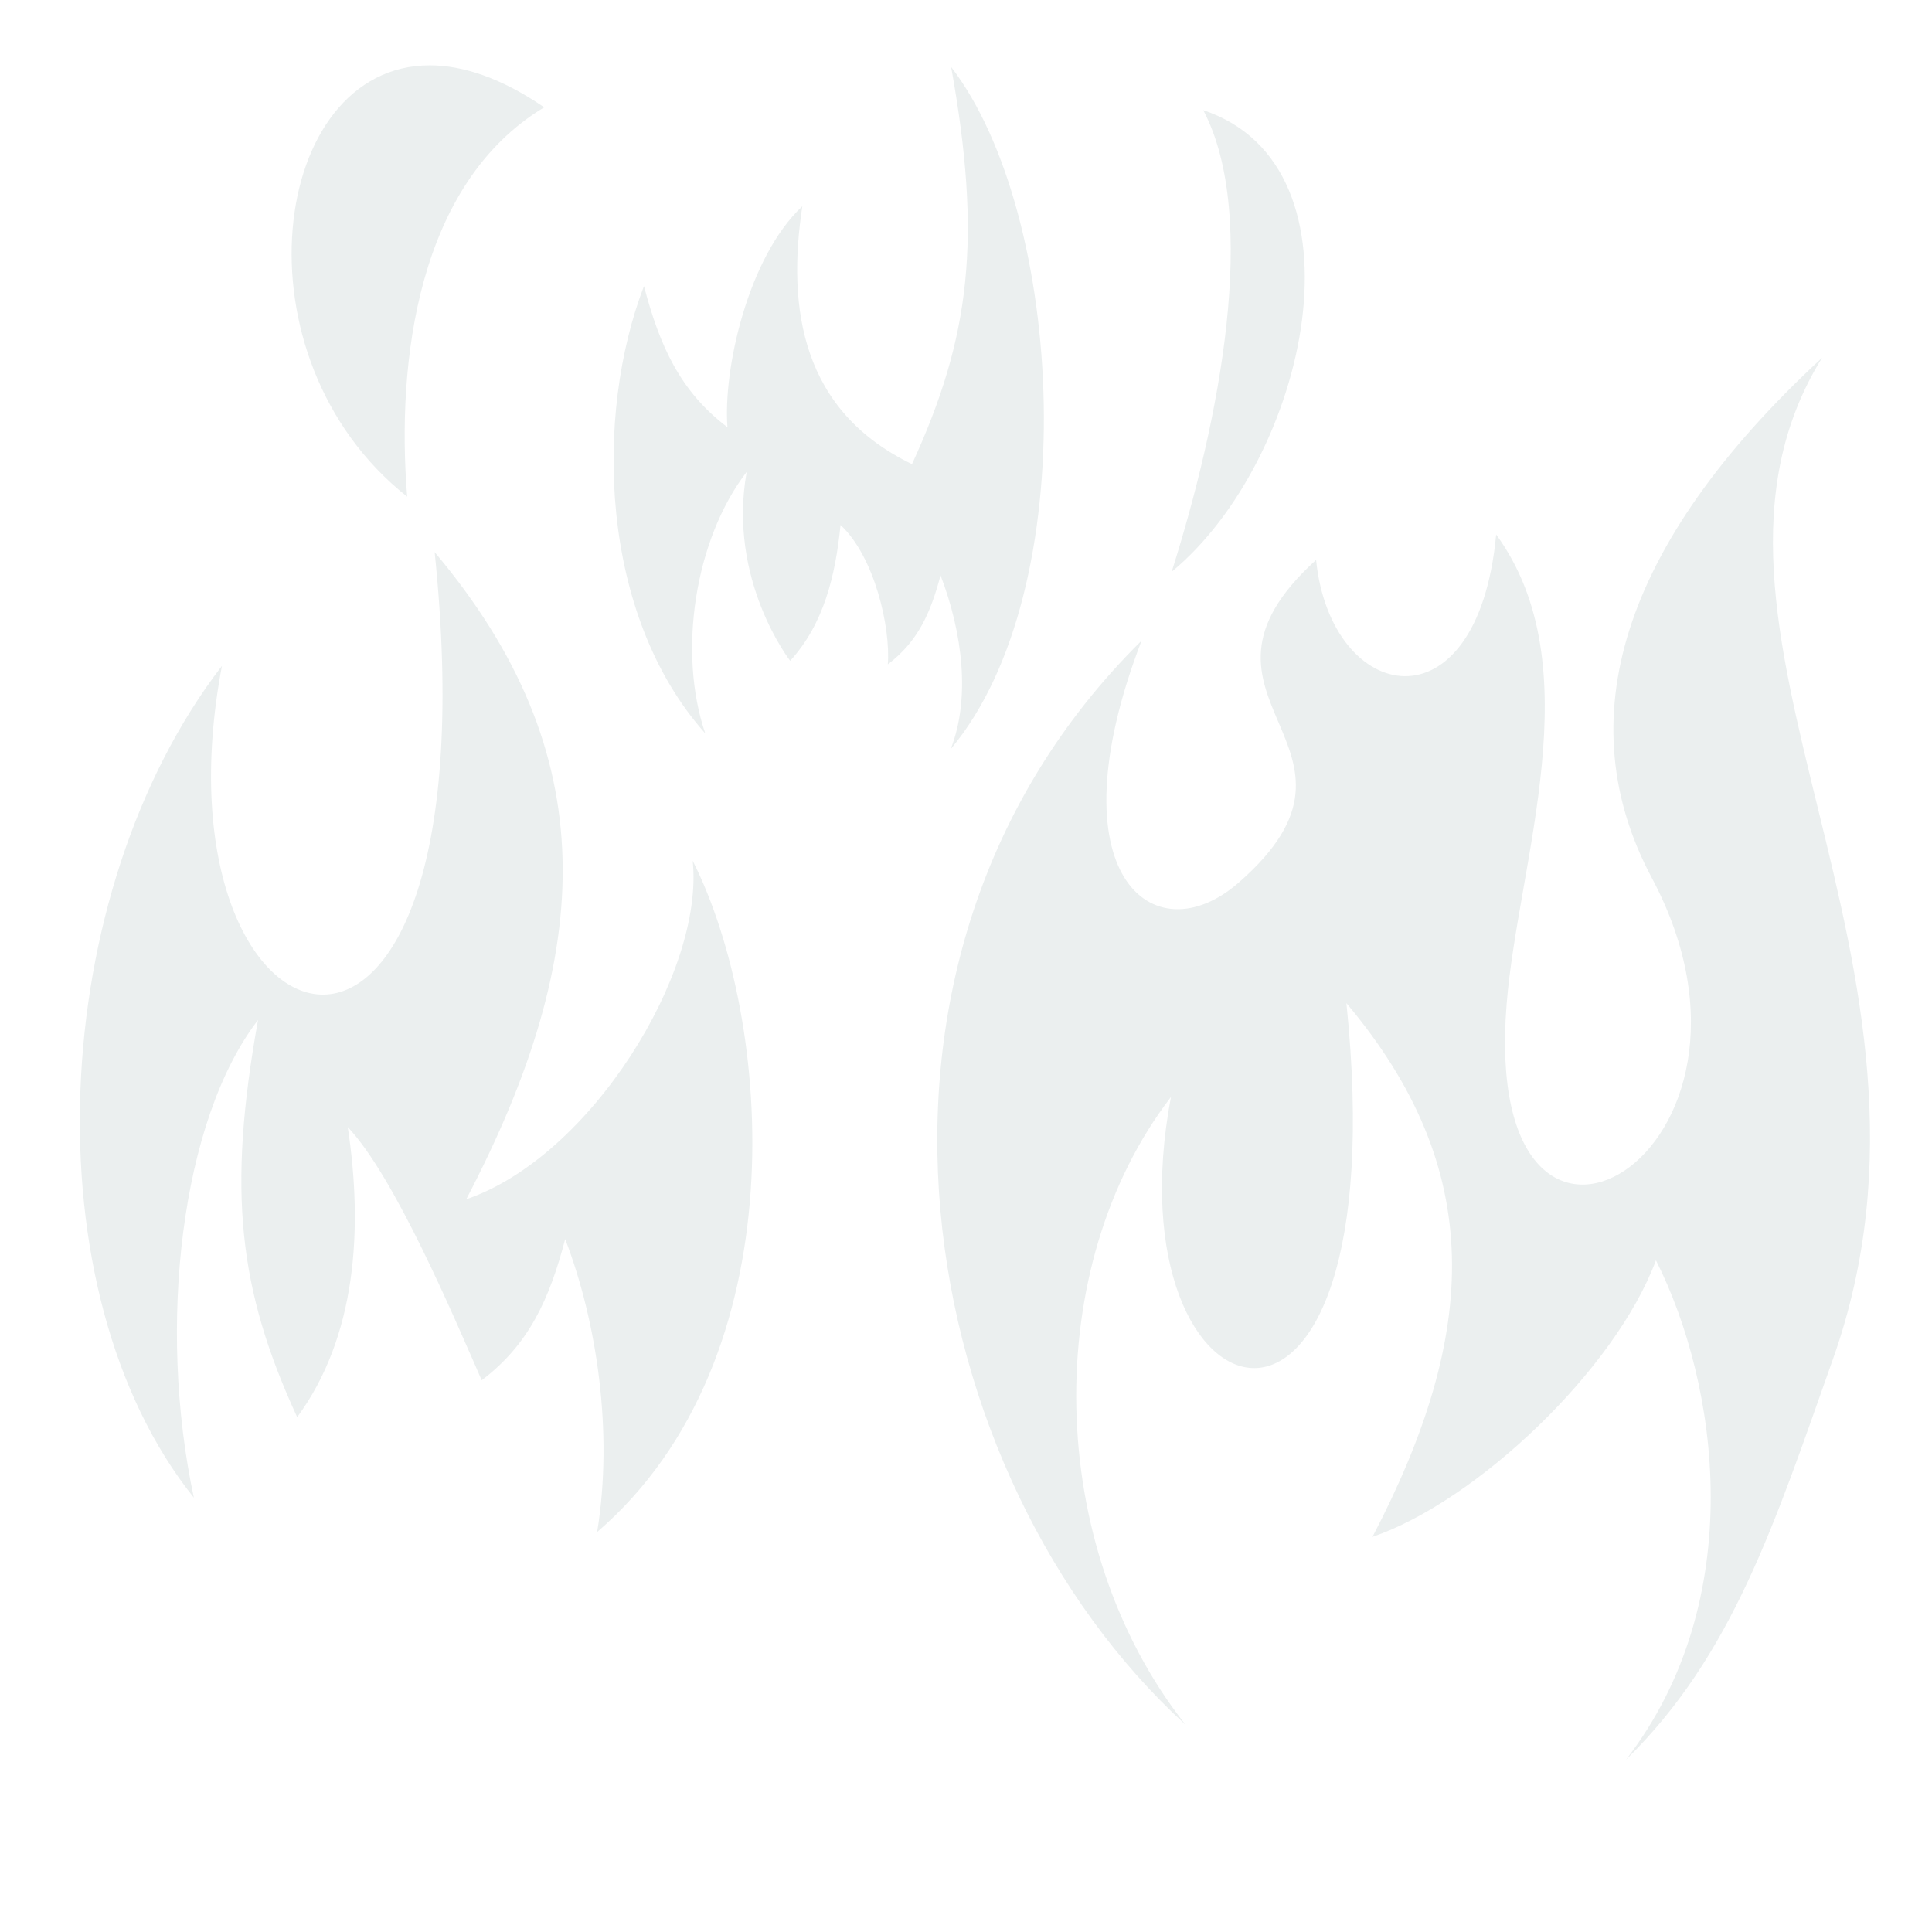
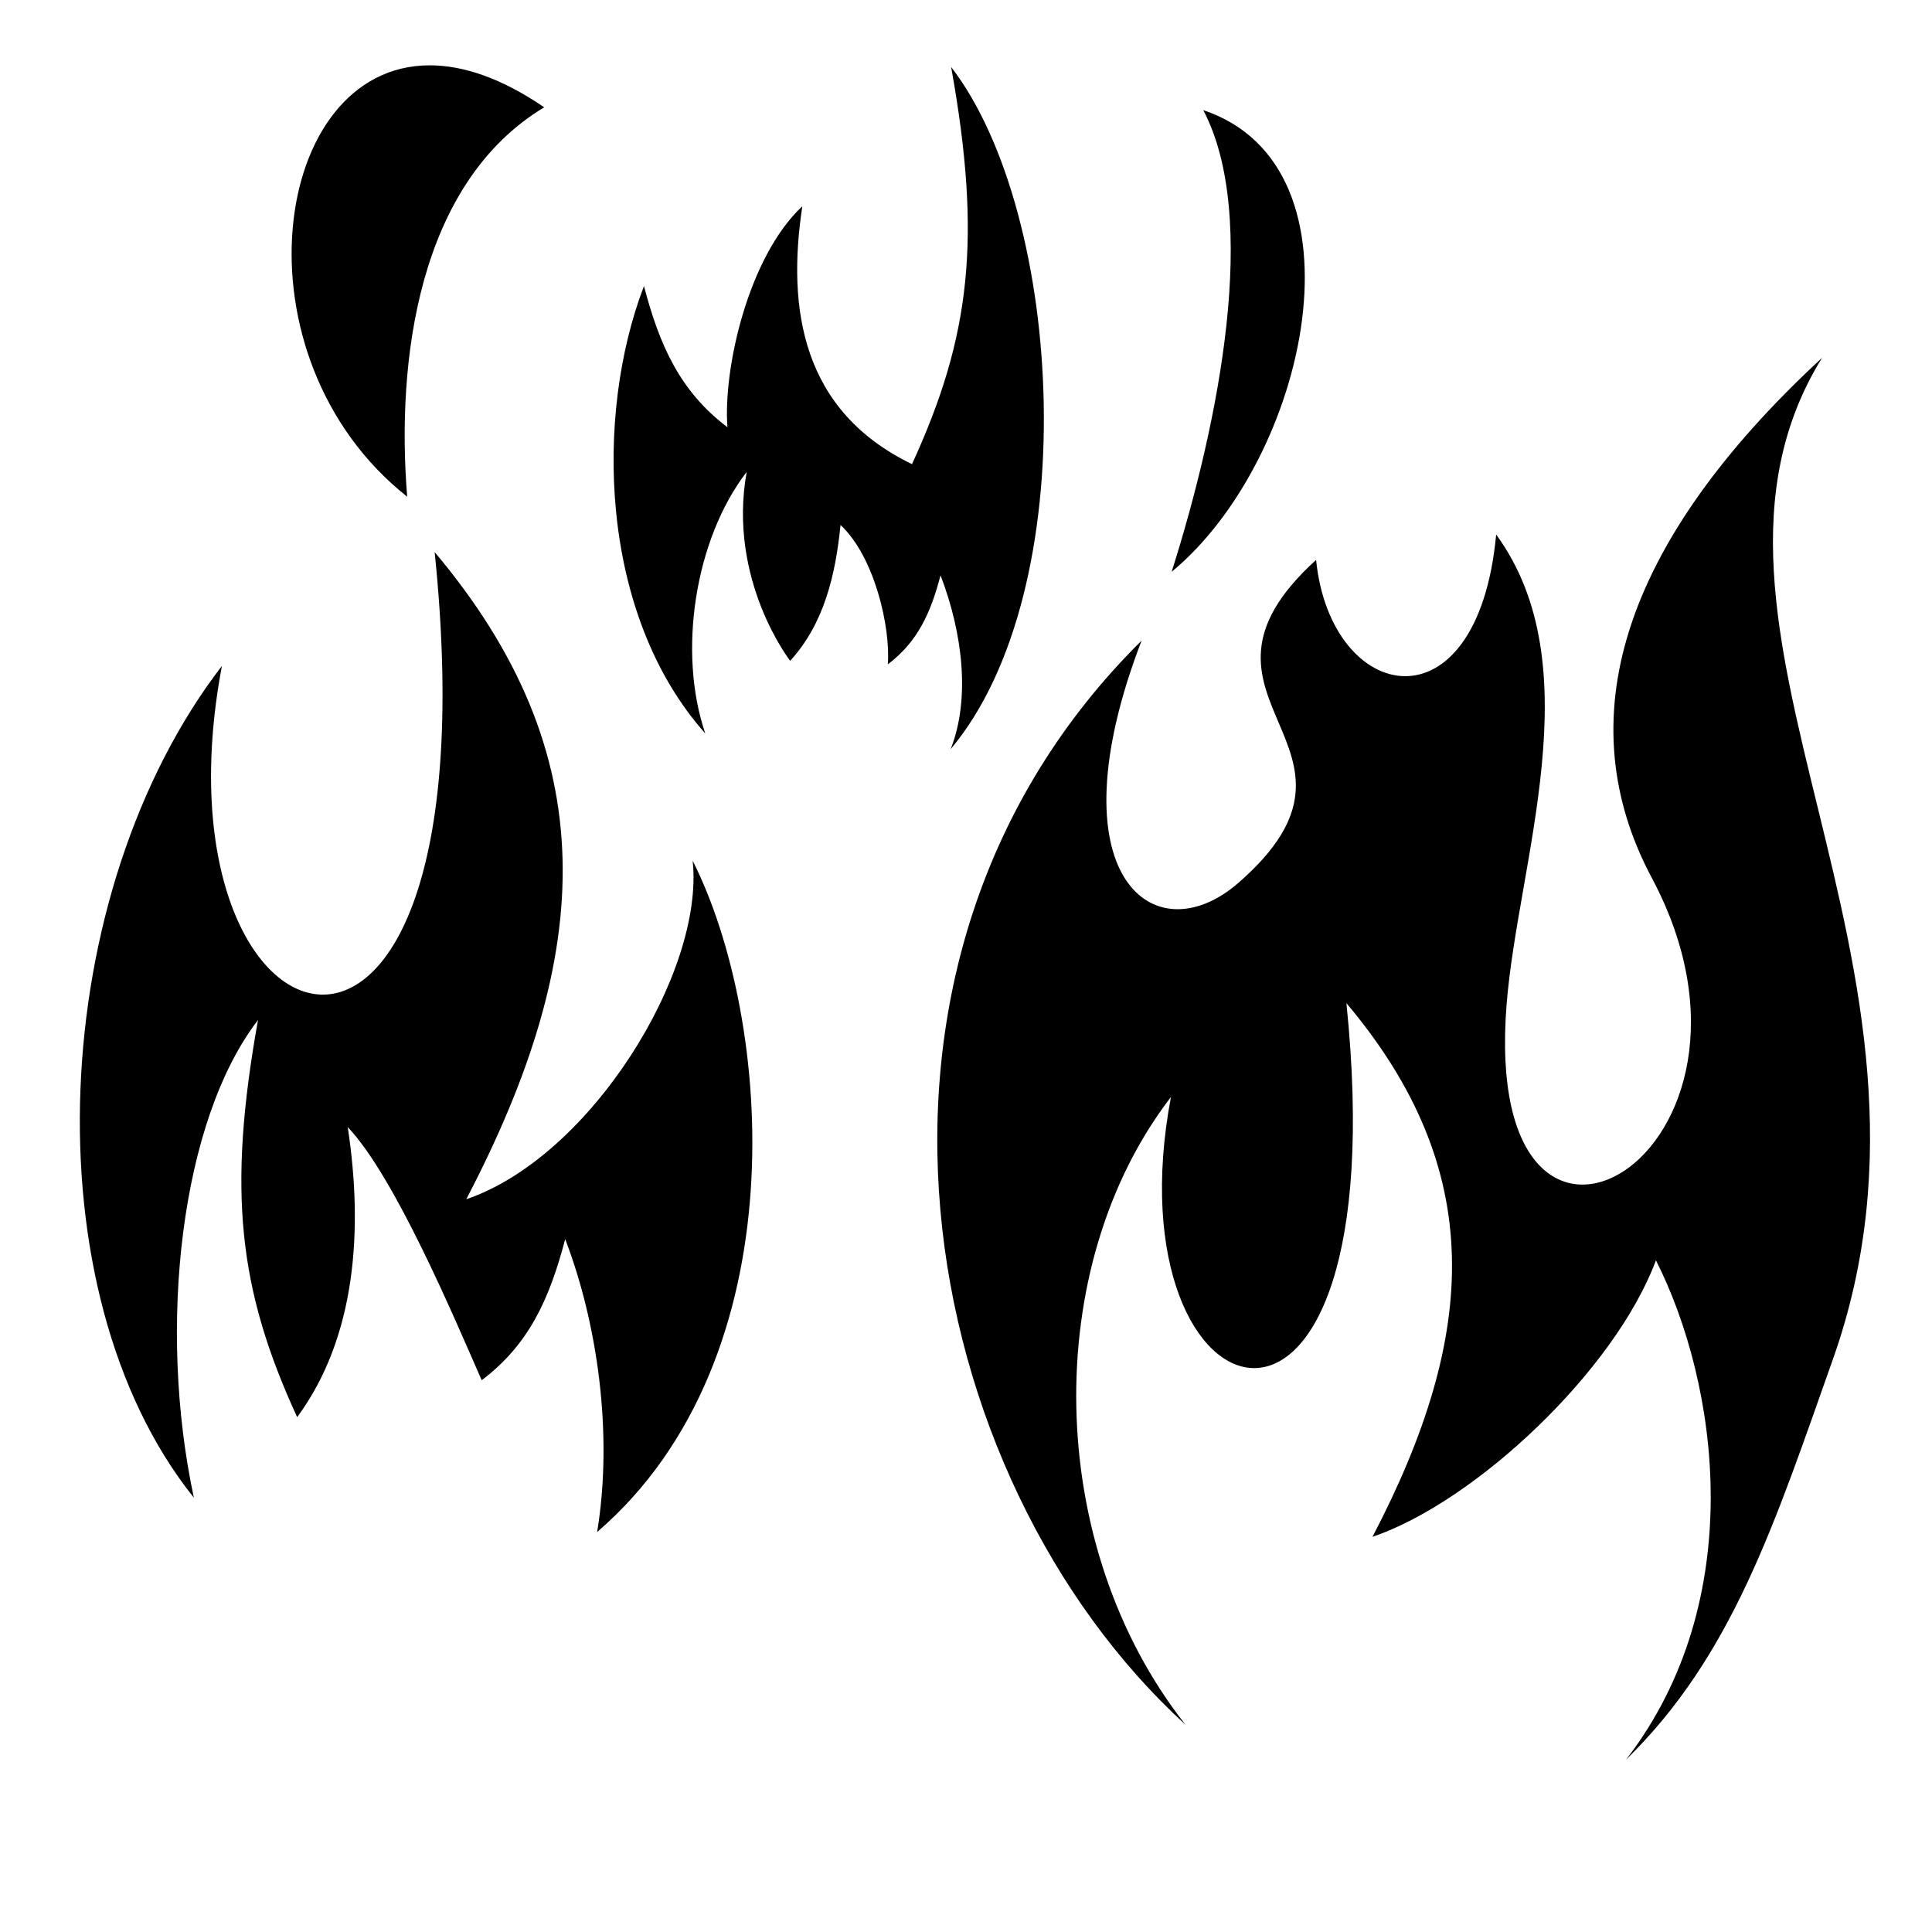
<svg xmlns="http://www.w3.org/2000/svg" style="height: 512px; width: 512px;" viewBox="0 0 512 512">
  <g class="" style="" transform="translate(0,0)">
-     <path d="M113.938 17.313c-42.34-.07-52.66 77.42-6.032 114.312-2.902-35.87 2.8-83.013 36.313-103.188-11.323-7.752-21.495-11.11-30.282-11.125zm138.125.437c8.16 45.43 5.173 71.412-10.375 105.25-29.125-14.063-33.2-41.072-29.063-68.344-14.39 13.454-21.03 43.178-19.844 58.563-12.546-9.482-17.98-21.618-22.124-37.407-13.104 34.137-11.907 86.925 16.25 118.562-7.352-21.496-2.805-51.407 10.97-69.313-5.15 28.665 11.53 50.063 11.53 50.063 8.907-9.77 11.976-22.46 13.344-36 9.08 8.49 13.28 27.23 12.53 36.938 7.92-5.985 11.36-13.63 13.97-23.594 5.855 15.25 7.96 32.674 2.688 46.06 35.488-42.277 30.225-141.653.125-180.78zm66.812 11.438c14.923 28.354 4.272 82.423-8.375 122.343 36.043-29.78 53.284-107.328 8.375-122.343zm164 65.624c-53.907 49.84-67.186 96.46-45.156 137.782 39.202 73.534-45.61 122.36-38.44 33.406 3.046-37.743 22.7-89.4-2.78-124.344-4.936 52.786-43.865 45.074-47.72 6.72-40.92 37.17 21.244 49.163-20.592 85.593-22.39 19.497-49.636-1.838-25.657-64.19-85.963 84.987-60.1 221.734 11.658 287.314-37.526-47.567-38.385-121.518-3.875-166.375-16.714 88.44 60.563 111.427 46.5-24.876 37.085 44.064 35.146 87.386 6.906 141.437 27.226-9.268 64.204-43.986 75.124-73.28 16.606 32.903 24.75 90.014-7.938 132.344 28.245-27.613 39.415-62.605 54.844-106.156 37.28-105.23-46.707-194.604-2.875-265.375zm-367.688 51.5c17.052 165.273-76.64 137.394-56.374 30.157-46.19 60.037-51.31 165.622-7.438 220.436-9.75-45.566-3.42-100.052 17-126.594-8.16 45.43-5.174 71.413 10.375 105.25 15.597-21.18 17.544-49.604 13.406-76.875 12.467 13.133 28.12 50.28 35.5 67.094 12.55-9.48 17.99-21.613 22.125-37.405 8.31 21.642 12.832 50.958 8.47 77.625 53.55-46.136 46.535-135.86 25.313-177.906 3.16 29.475-26.987 78.477-60 89.72 34.24-65.54 36.59-118.07-8.376-171.502z" fill="#ebefef" fill-opacity="1" />
+     <path d="M113.938 17.313c-42.34-.07-52.66 77.42-6.032 114.312-2.902-35.87 2.8-83.013 36.313-103.188-11.323-7.752-21.495-11.11-30.282-11.125zm138.125.437c8.16 45.43 5.173 71.412-10.375 105.25-29.125-14.063-33.2-41.072-29.063-68.344-14.39 13.454-21.03 43.178-19.844 58.563-12.546-9.482-17.98-21.618-22.124-37.407-13.104 34.137-11.907 86.925 16.25 118.562-7.352-21.496-2.805-51.407 10.97-69.313-5.15 28.665 11.53 50.063 11.53 50.063 8.907-9.77 11.976-22.46 13.344-36 9.08 8.49 13.28 27.23 12.53 36.938 7.92-5.985 11.36-13.63 13.97-23.594 5.855 15.25 7.96 32.674 2.688 46.06 35.488-42.277 30.225-141.653.125-180.78zm66.812 11.438c14.923 28.354 4.272 82.423-8.375 122.343 36.043-29.78 53.284-107.328 8.375-122.343zm164 65.624c-53.907 49.84-67.186 96.46-45.156 137.782 39.202 73.534-45.61 122.36-38.44 33.406 3.046-37.743 22.7-89.4-2.78-124.344-4.936 52.786-43.865 45.074-47.72 6.72-40.92 37.17 21.244 49.163-20.592 85.593-22.39 19.497-49.636-1.838-25.657-64.19-85.963 84.987-60.1 221.734 11.658 287.314-37.526-47.567-38.385-121.518-3.875-166.375-16.714 88.44 60.563 111.427 46.5-24.876 37.085 44.064 35.146 87.386 6.906 141.437 27.226-9.268 64.204-43.986 75.124-73.28 16.606 32.903 24.75 90.014-7.938 132.344 28.245-27.613 39.415-62.605 54.844-106.156 37.28-105.23-46.707-194.604-2.875-265.375zm-367.688 51.5c17.052 165.273-76.64 137.394-56.374 30.157-46.19 60.037-51.31 165.622-7.438 220.436-9.75-45.566-3.42-100.052 17-126.594-8.16 45.43-5.174 71.413 10.375 105.25 15.597-21.18 17.544-49.604 13.406-76.875 12.467 13.133 28.12 50.28 35.5 67.094 12.55-9.48 17.99-21.613 22.125-37.405 8.31 21.642 12.832 50.958 8.47 77.625 53.55-46.136 46.535-135.86 25.313-177.906 3.16 29.475-26.987 78.477-60 89.72 34.24-65.54 36.59-118.07-8.376-171.502z" />
  </g>
</svg>
